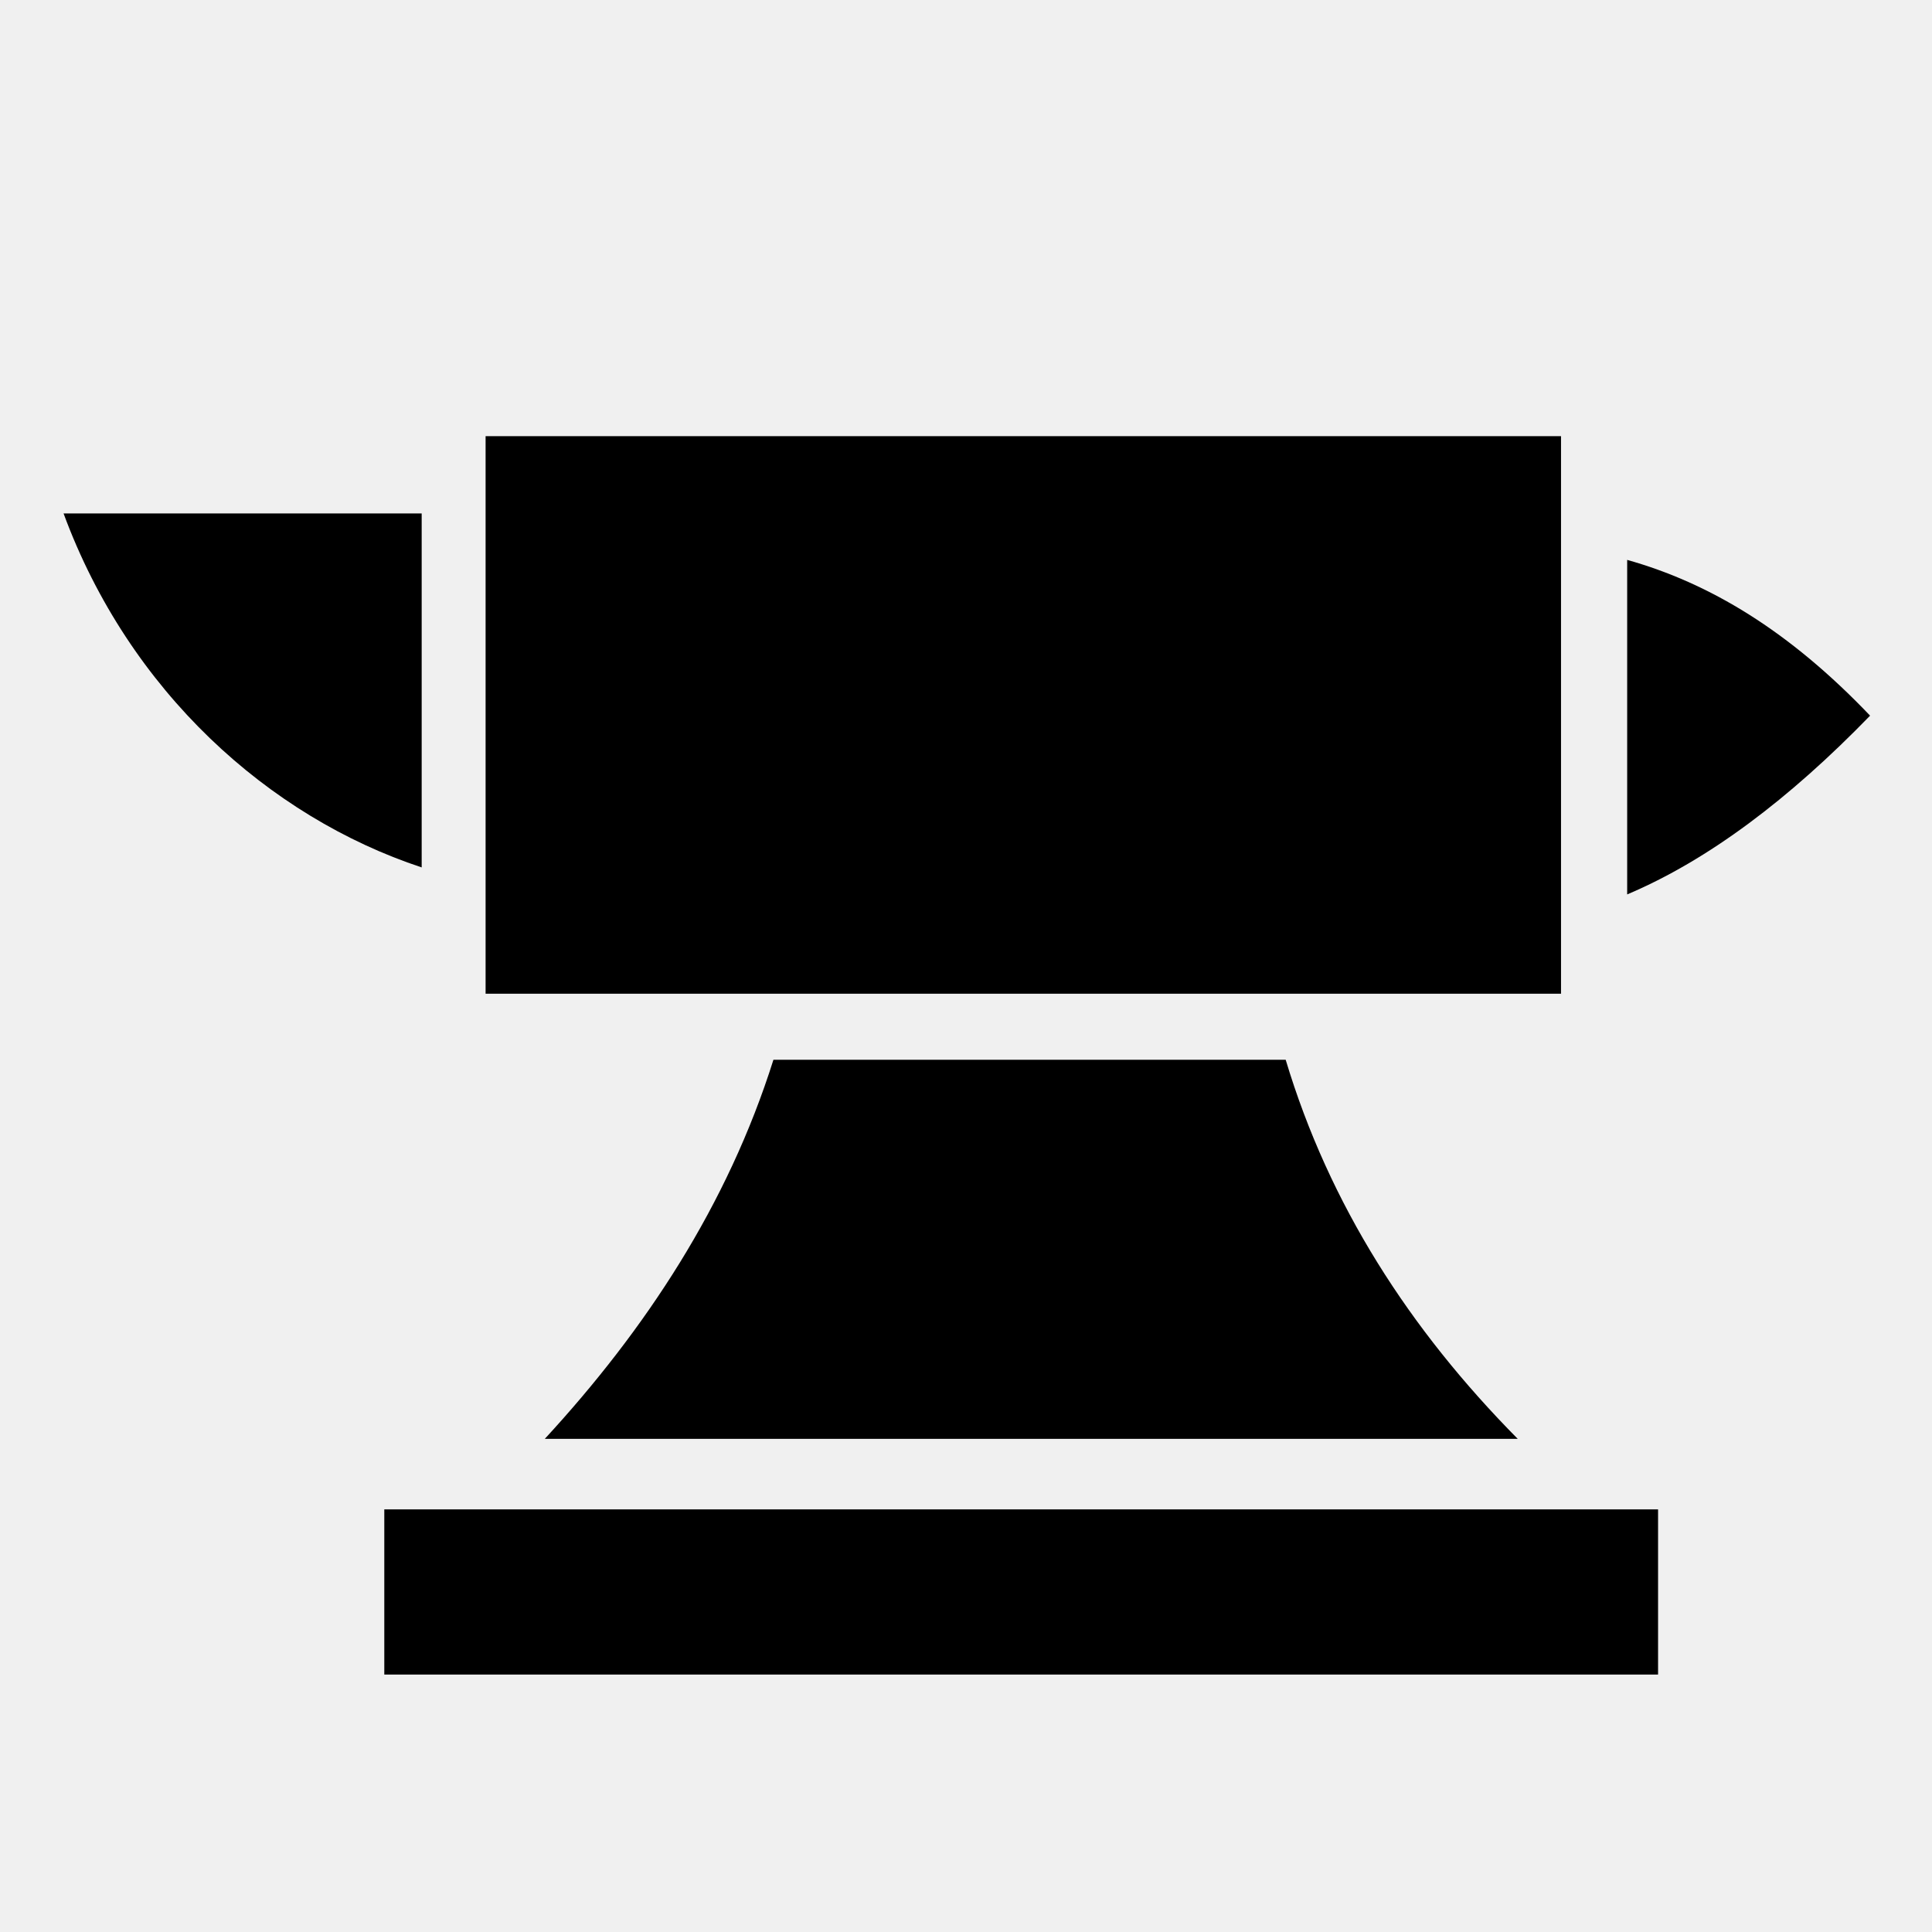
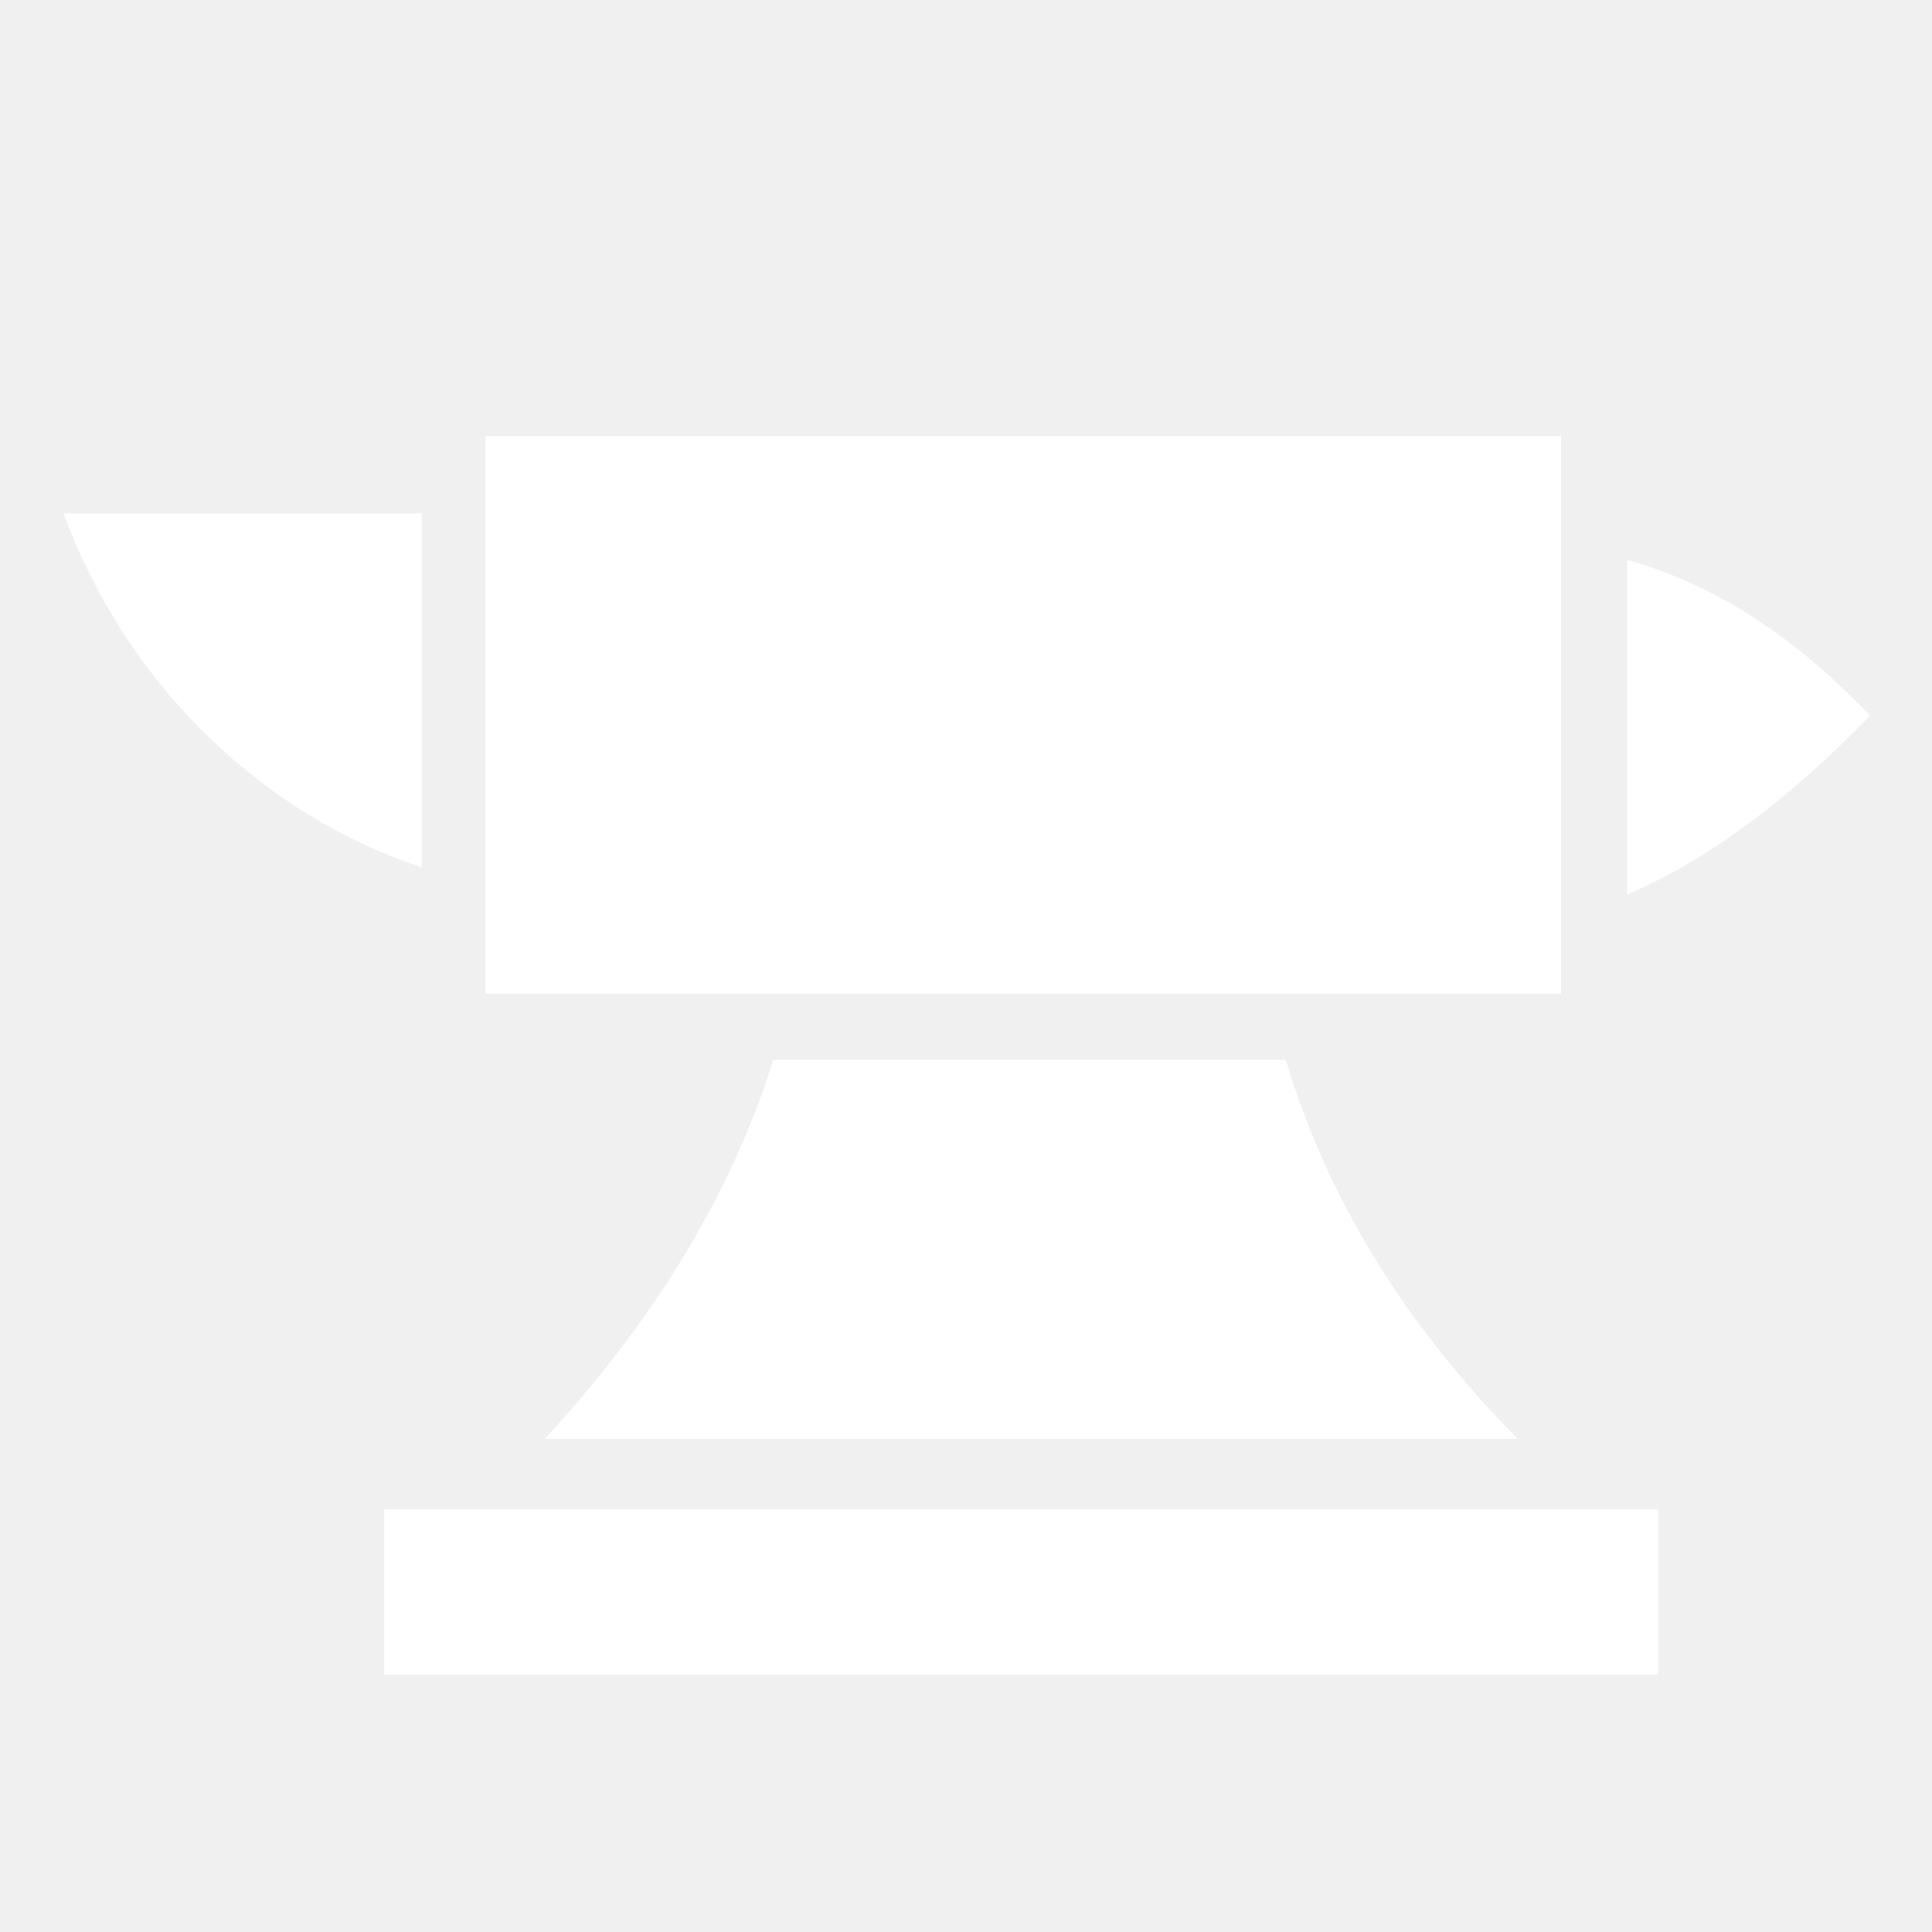
- <svg xmlns="http://www.w3.org/2000/svg" fill="currentColor" viewBox="0 0 512 512">
-   <path fill="currentColor" d="M128.688 115.594v147.75h285v-147.75h-285zm-111.844 20.47c17.374 47.14 54.372 80.413 94.906 93.81v-93.81H16.844zm414.375 12.31v88.657c21.457-9.083 42.92-25.257 64.374-47.374-21.52-22.562-42.633-35.173-64.375-41.28zm-226.25 132.47c-12.15 38.536-33.897 71.5-60.595 100.47l257.844-.002c-28.705-29.016-49.952-62.054-61.5-100.468H204.97zM101.843 400v43.78h337.562V400H101.844z" />
+ <svg xmlns="http://www.w3.org/2000/svg" fill="#ffffff" viewBox="0 0 512 512">
+   <path fill="#fff" d="M128.688 115.594v147.75h285v-147.75h-285zm-111.844 20.47c17.374 47.14 54.372 80.413 94.906 93.81v-93.81H16.844zm414.375 12.31v88.657c21.457-9.083 42.92-25.257 64.374-47.374-21.52-22.562-42.633-35.173-64.375-41.28zm-226.25 132.47c-12.15 38.536-33.897 71.5-60.595 100.47l257.844-.002c-28.705-29.016-49.952-62.054-61.5-100.468H204.97zM101.843 400v43.78h337.562V400H101.844z" />
</svg>
